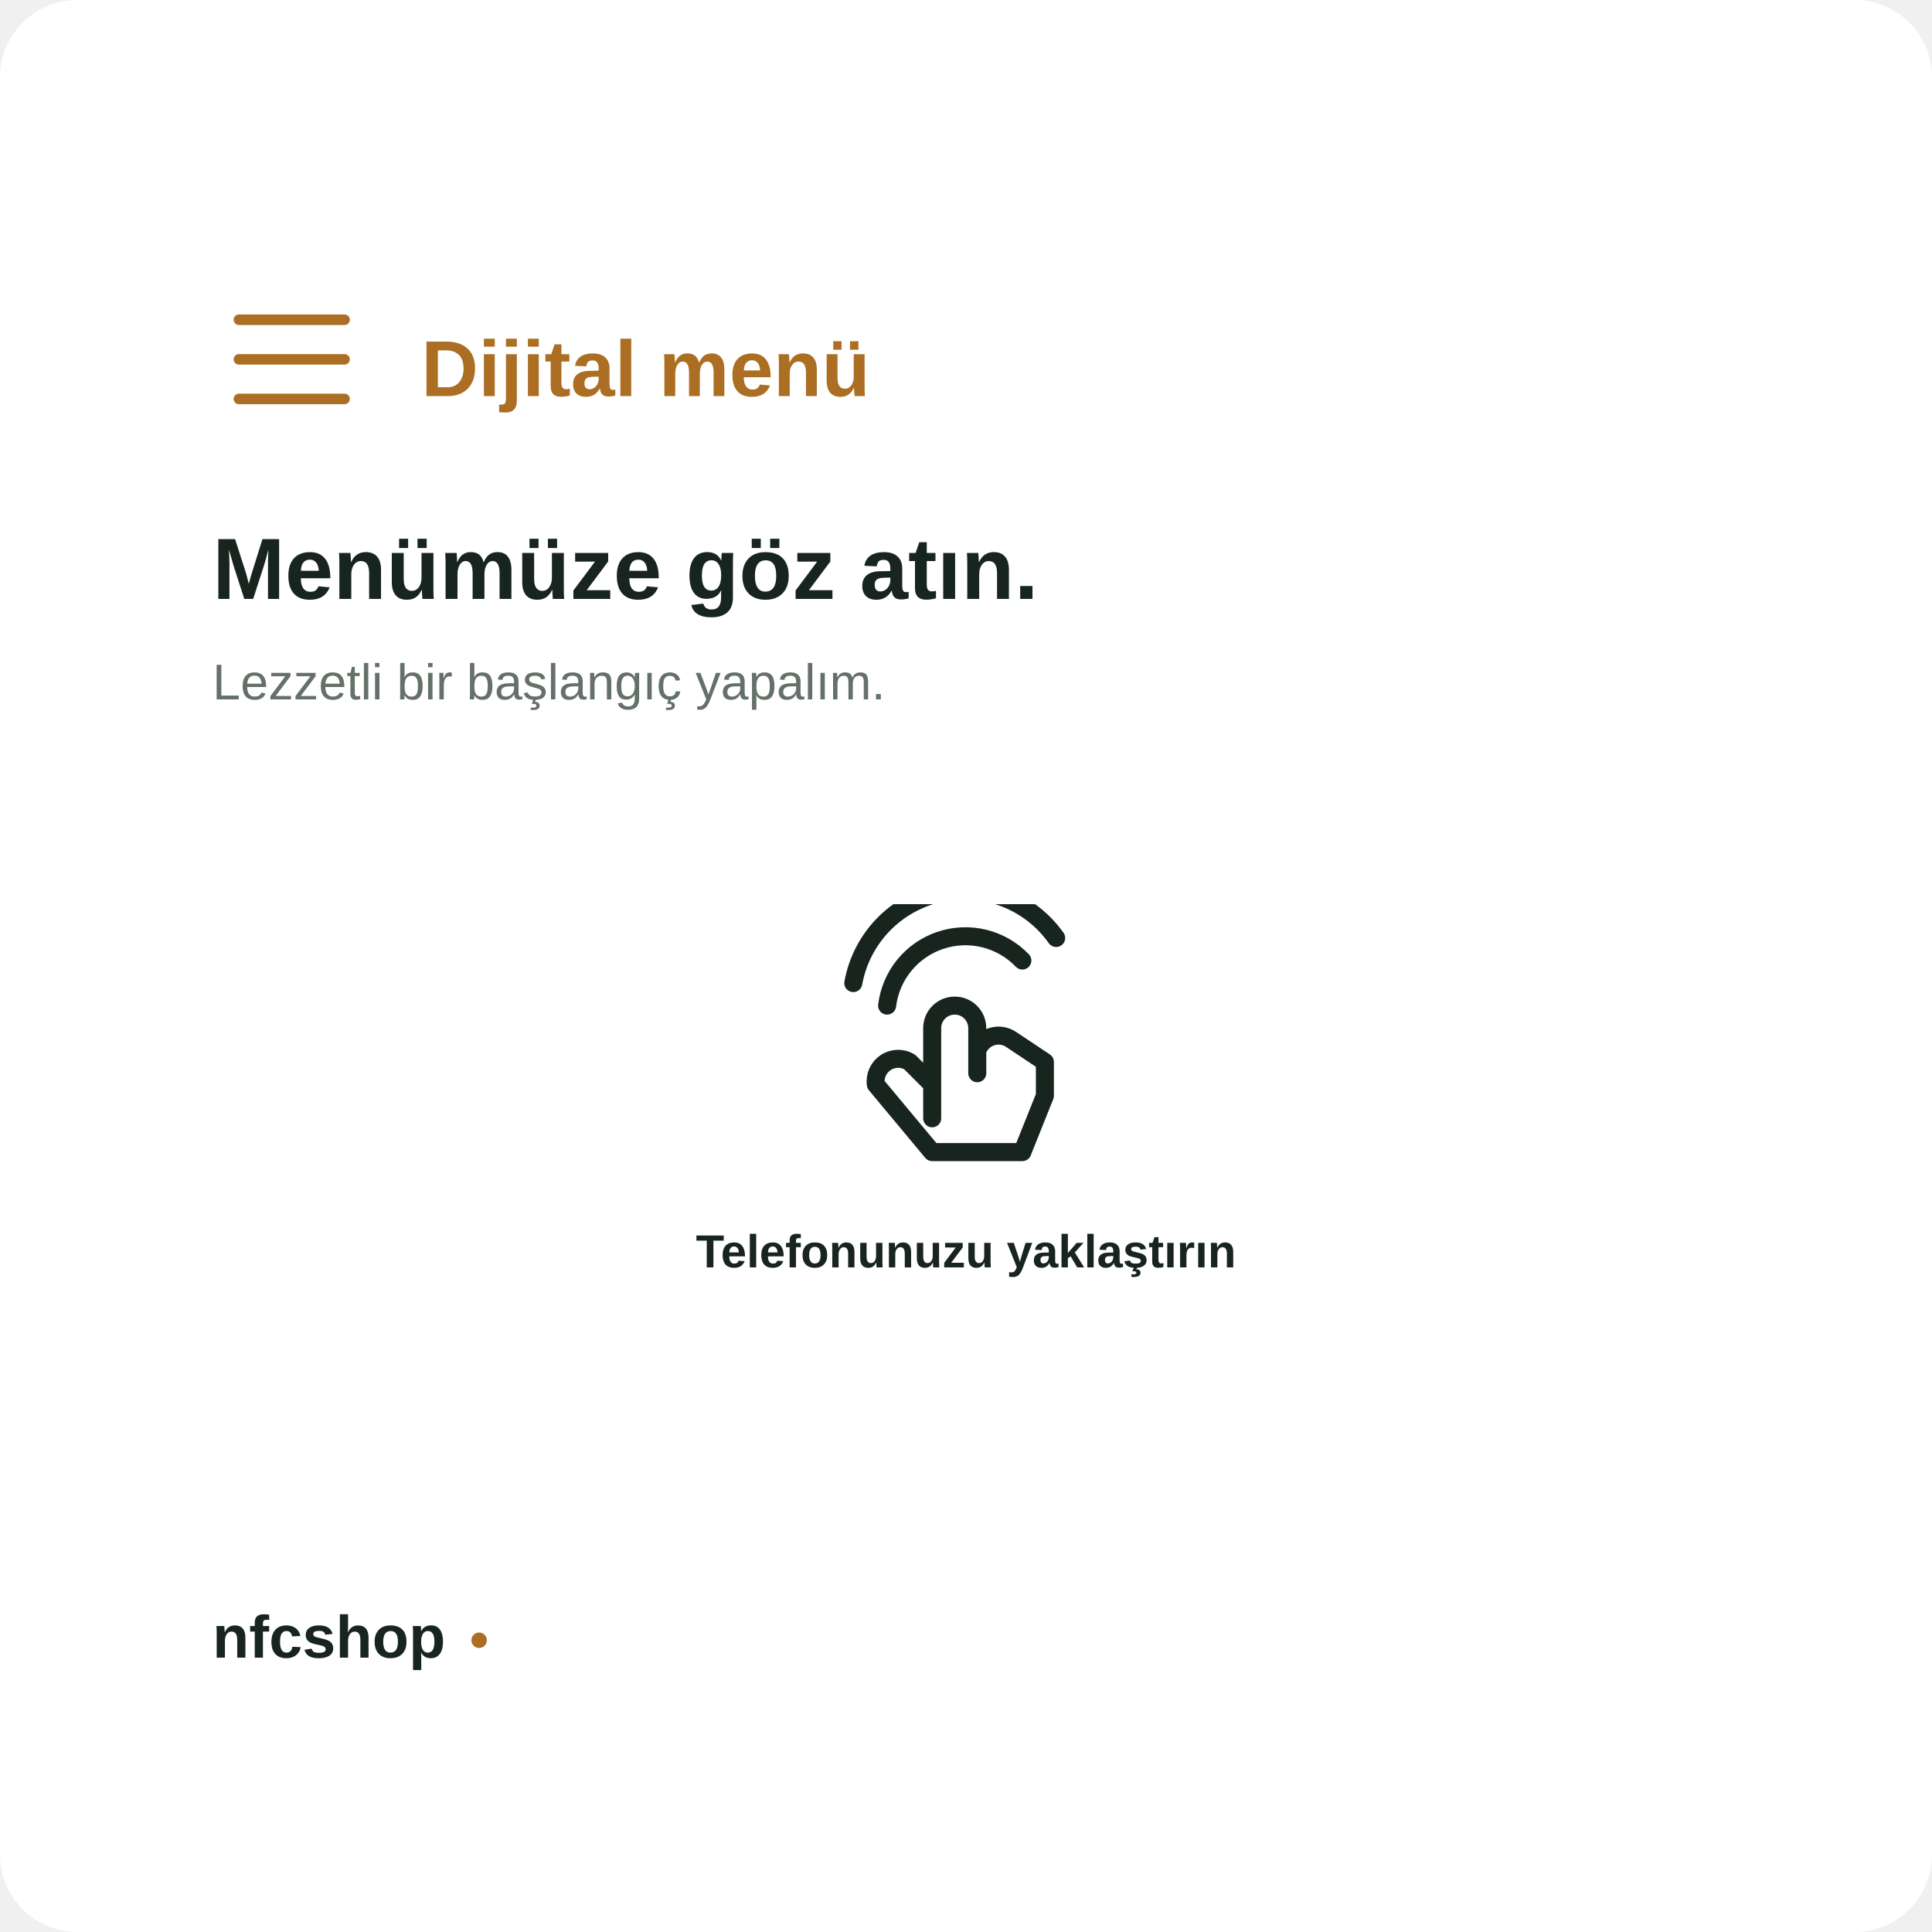
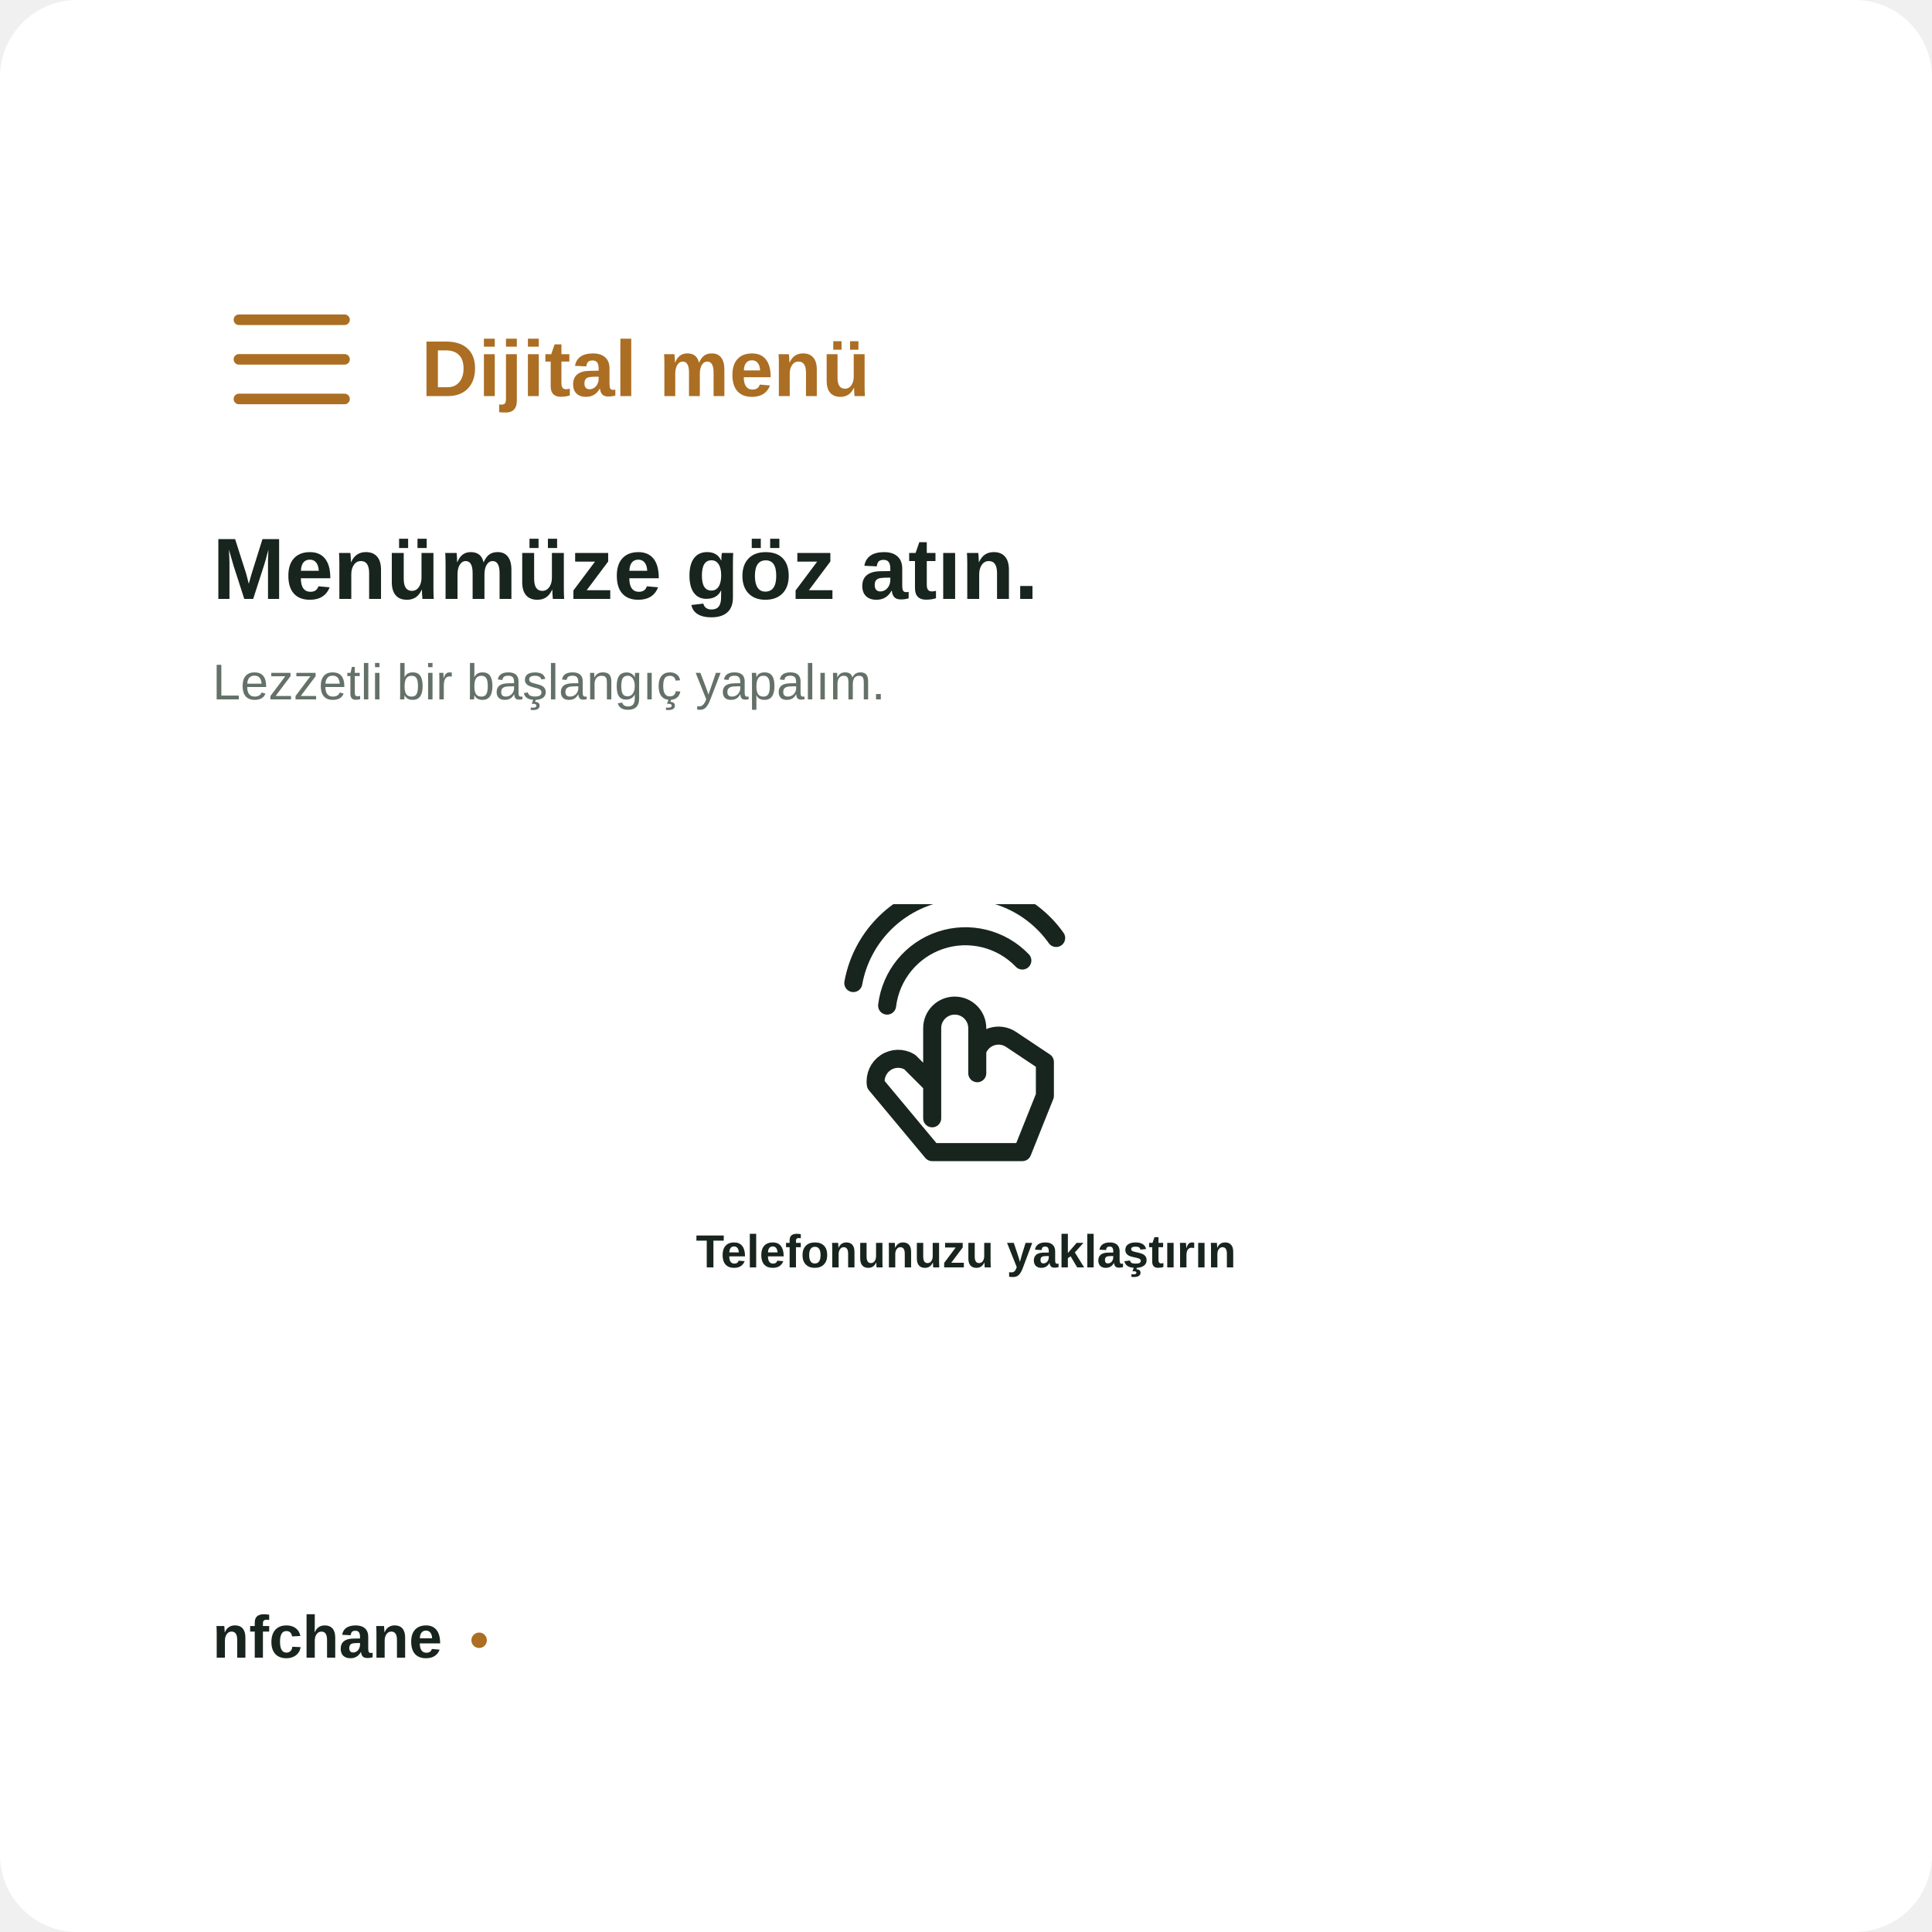
<svg xmlns="http://www.w3.org/2000/svg" width="1000" height="1000" viewBox="0 0 1000 1000">
  <rect width="1000" height="1000" rx="40" fill="#fff" />
  <svg x="110" y="145" width="82" height="82" viewBox="0 0 24 24" fill="none" stroke="#ab6e23" stroke-width="1.6" stroke-linecap="round" stroke-linejoin="round">
    <path d="M4 6h16M4 12h16M4 18h16" />
  </svg>
  <text x="218" y="205" fill="#ab6e23" font-family="Arial, sans-serif" font-size="41" font-weight="600" text-anchor="start">Dijital menü</text>
  <text x="110" y="310" fill="#18251e" font-family="Arial, sans-serif" font-size="45" font-weight="700" text-anchor="start">Menümüze göz atın.</text>
  <text x="110" y="362" fill="#647168" font-family="Arial, sans-serif" font-size="26" font-weight="400" text-anchor="start">Lezzetli bir başlangıç yapalım.</text>
  <svg x="430" y="468" width="140" height="140" viewBox="0 0 24 24" fill="none" stroke="#18251e" stroke-width="1.6" stroke-linecap="round" stroke-linejoin="round">
    <path d="M9 19v-8a2 2 0 0 1 4 0v4-2a2 2 0 0 1 3-1l3 2v3l-2 5H9l-5-6a2 2 0 0 1 3-2l2 2M5 9a7 7 0 0 1 12-4M2 7A10 10 0 0 1 20 3" />
  </svg>
  <text x="500" y="656" fill="#18251e" font-family="Arial, sans-serif" font-size="24" font-weight="600" text-anchor="middle">Telefonunuzu yaklaştırın</text>
-   <text x="110" y="858" fill="#18251e" font-family="Arial, sans-serif" font-size="31" font-weight="700" text-anchor="start">nfcshop</text>
+   <text x="110" y="858" fill="#18251e" font-family="Arial, sans-serif" font-size="31" font-weight="700" text-anchor="start">nfchane</text>
  <circle cx="248" cy="849" r="4" fill="#ab6e23" />
</svg>
